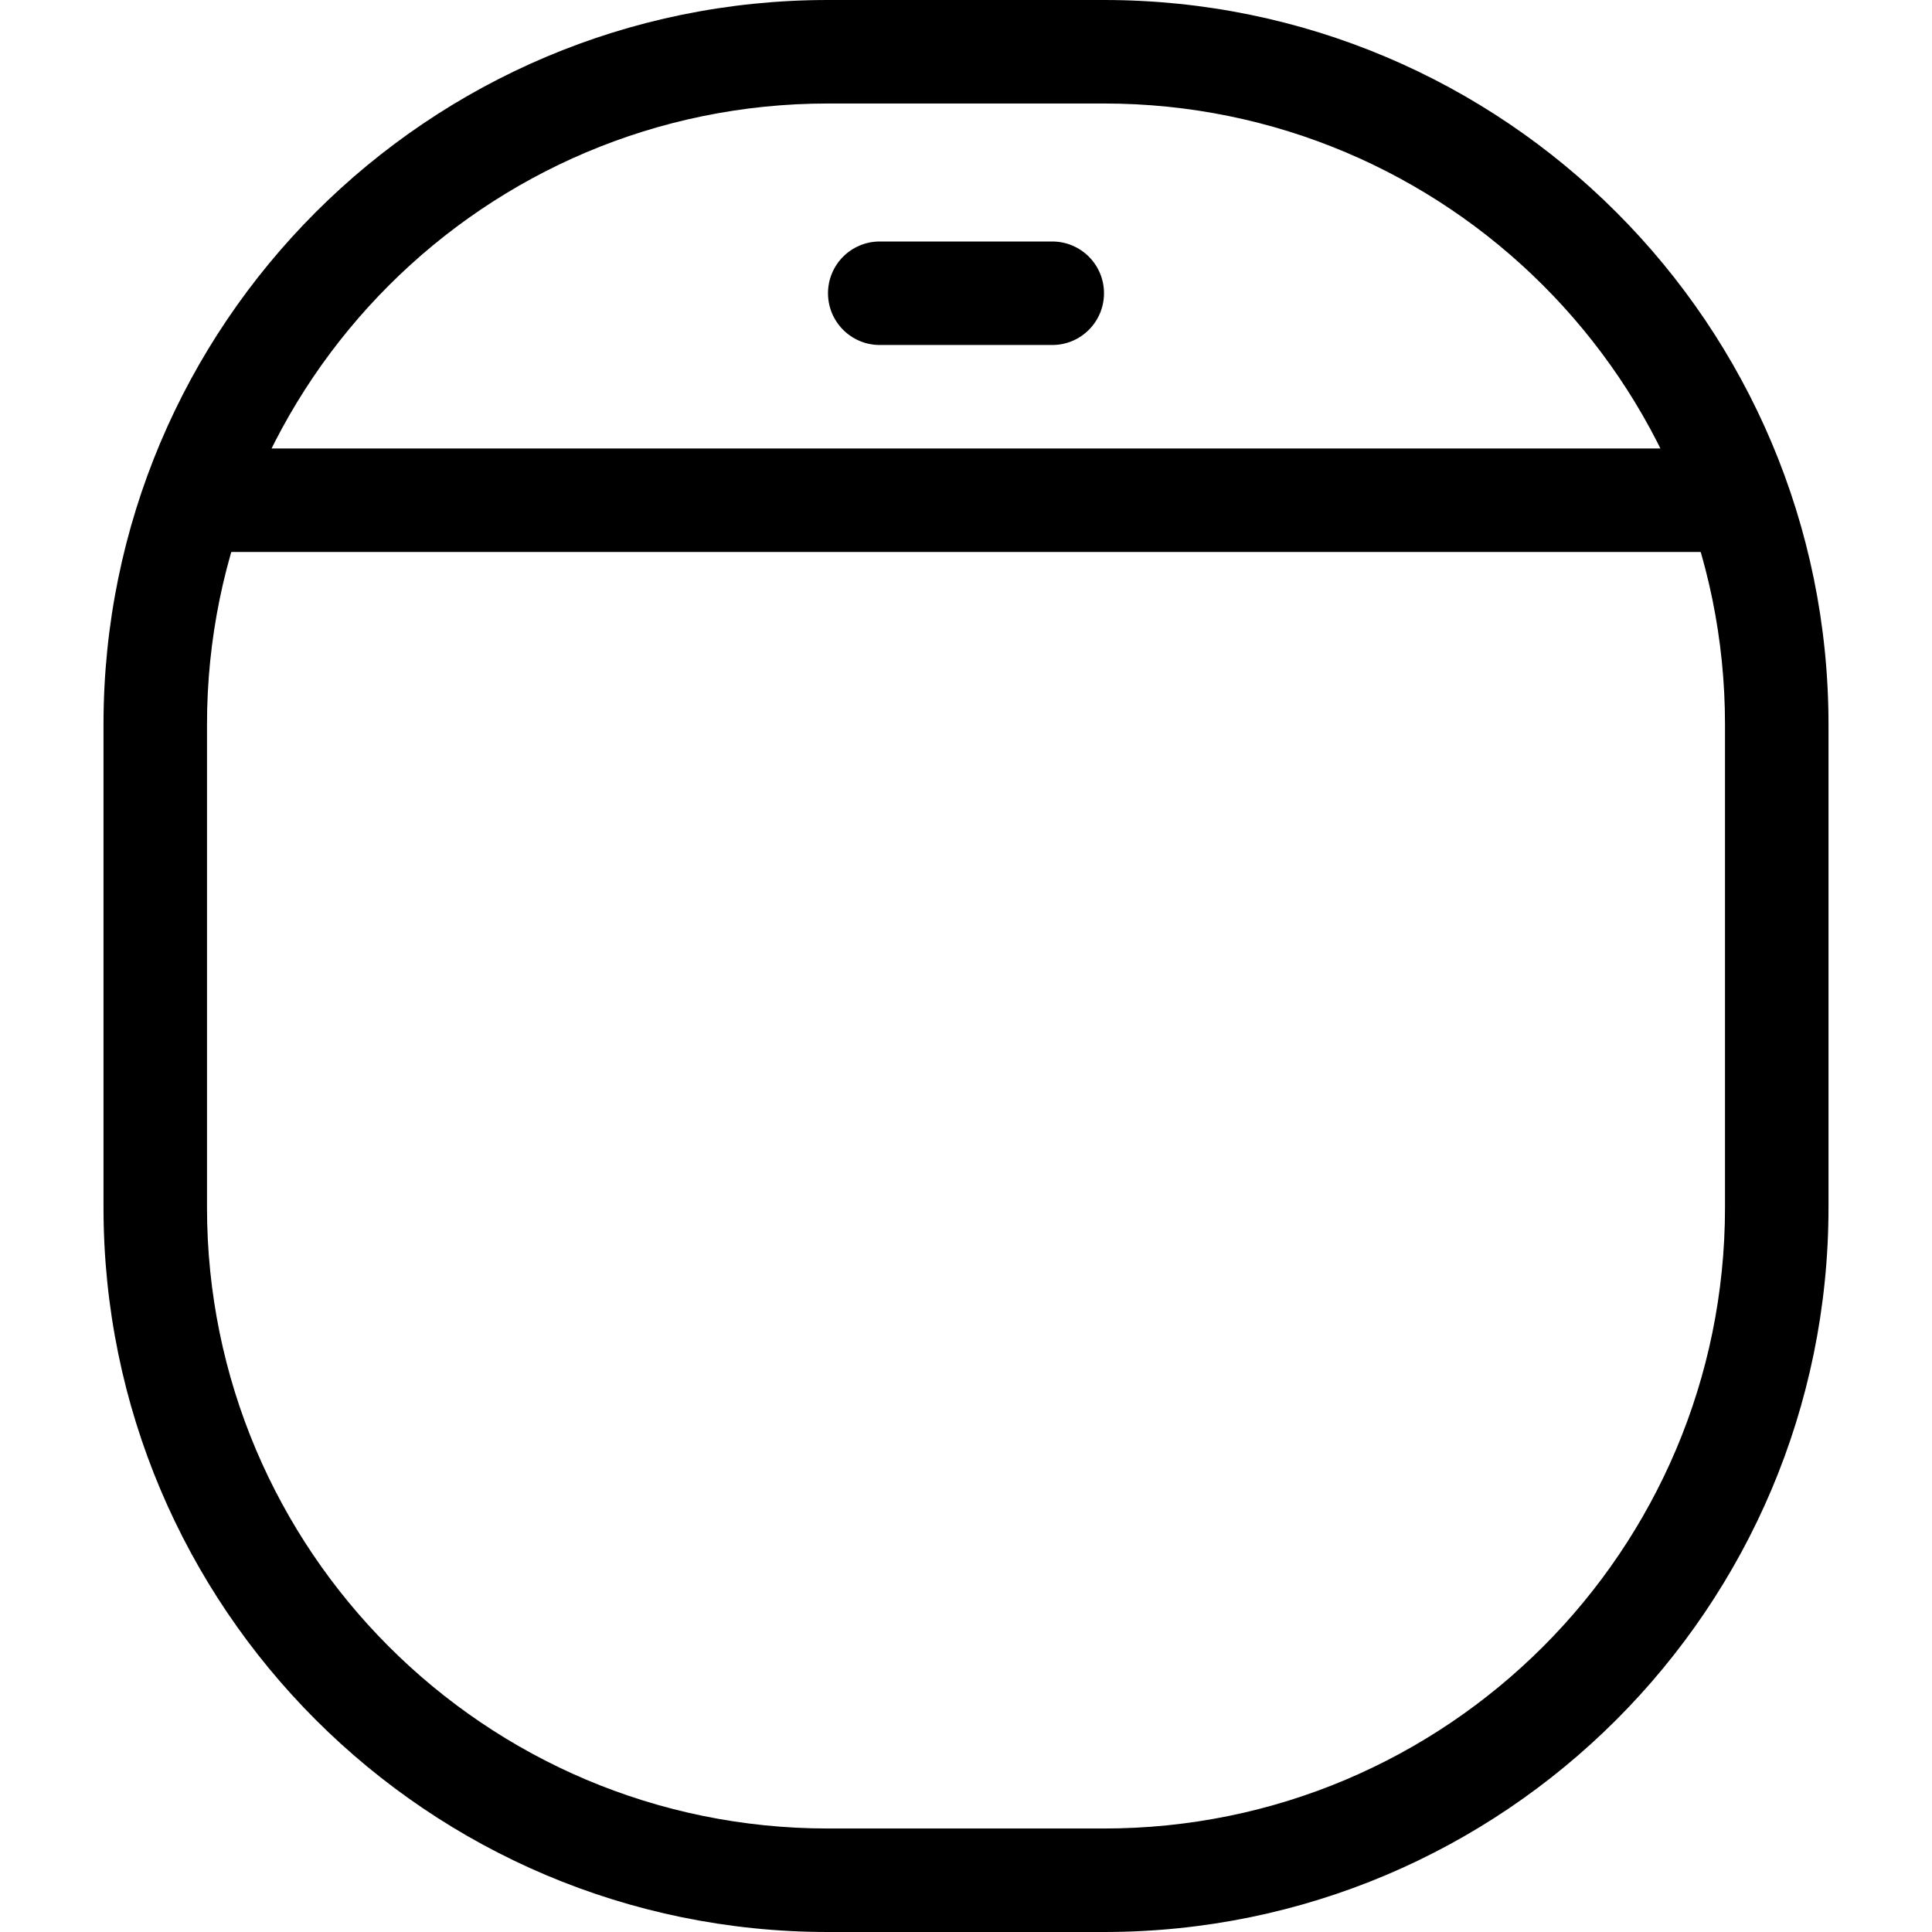
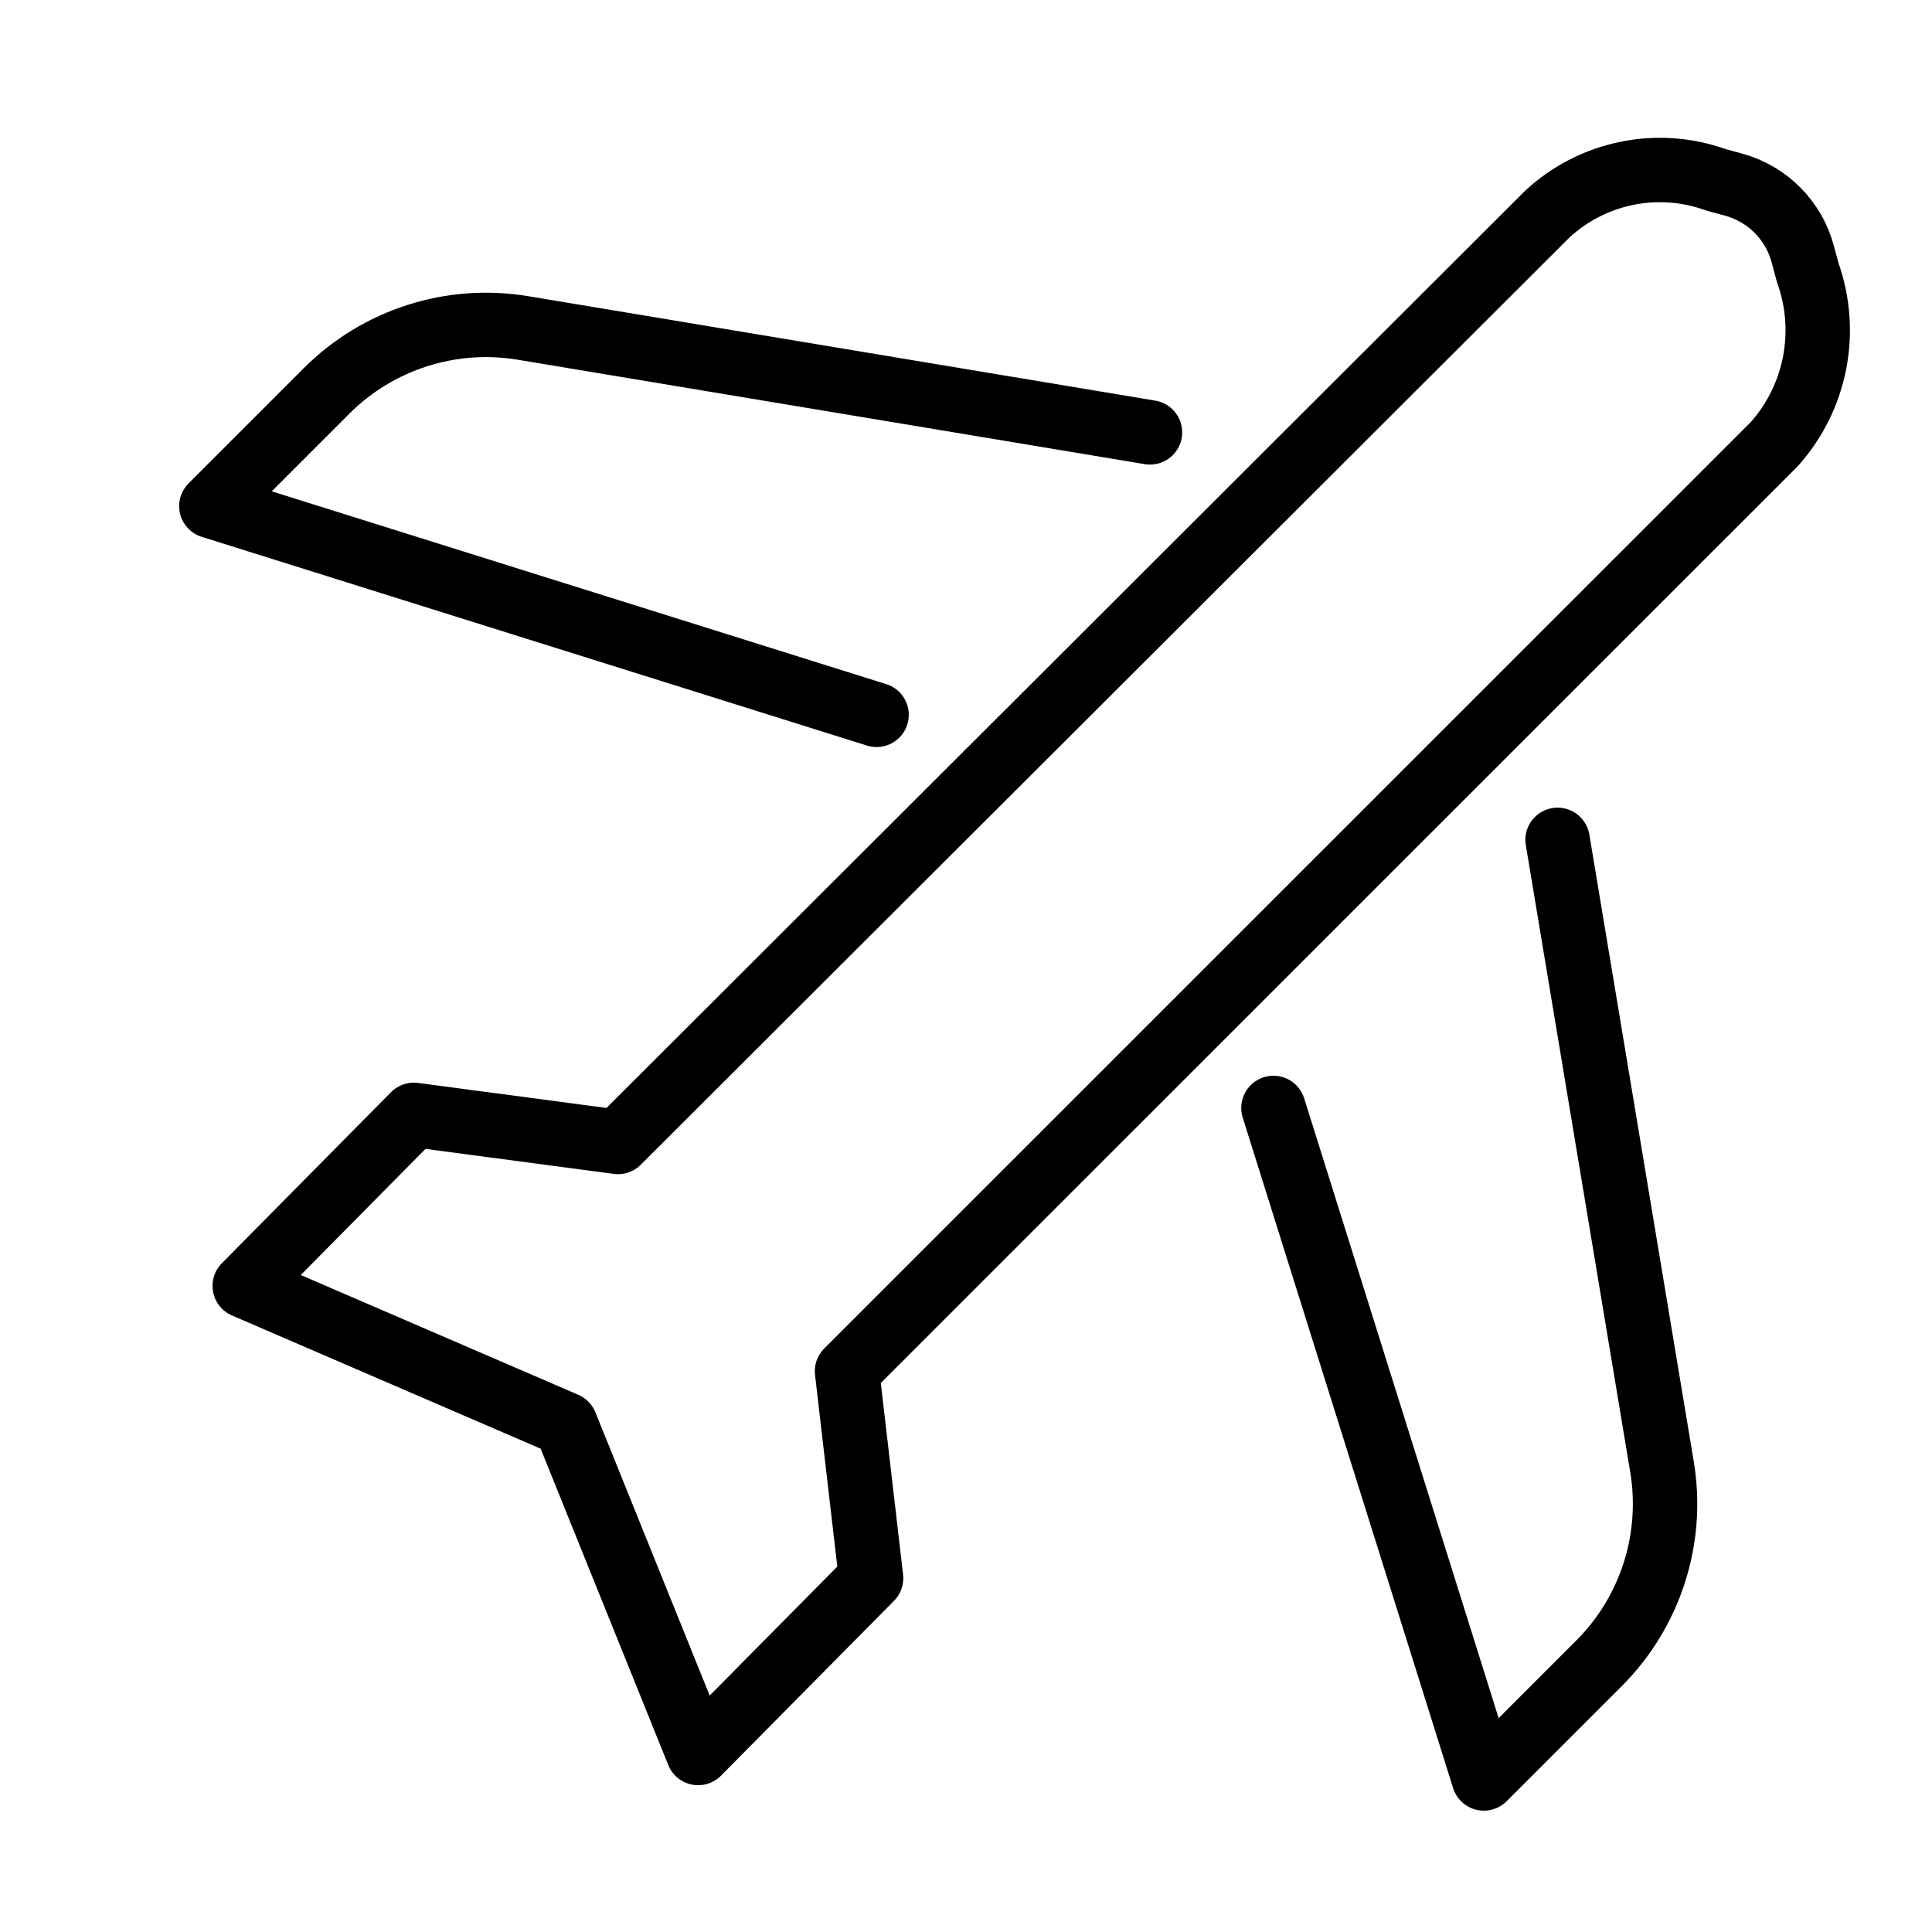
- <svg xmlns="http://www.w3.org/2000/svg" xmlns:xlink="http://www.w3.org/1999/xlink" width="56" height="56" viewBox="0 0 56 56">
-   <defs>
-     <rect id="airplane-a" width="46" height="52" rx="18" />
-   </defs>
-   <g fill="none" fill-rule="evenodd">
-     <g transform="translate(5 2)" fill="currentColor">
-       <mask id="airplane-b">
-         <use xlink:href="#airplane-a" />
-       </mask>
-       <g fill-rule="nonzero" mask="url(#airplane-b)">
-         <path d="M43 41.902a1.5 1.5 0 0 1 .126-.601 4.5 4.5 0 0 0-5.165-6.18 1.5 1.5 0 0 1-1.579-.608 3.5 3.5 0 0 0-6.312 2.69A1.5 1.5 0 0 1 28.563 39L28.5 39a2.5 2.5 0 1 0 0 5H43v-2.098zm3 3.598a1.5 1.5 0 0 1-1.5 1.5h-16a5.5 5.5 0 0 1-1.493-10.795 6.5 6.5 0 0 1 11.221-4.166A7.5 7.5 0 0 1 46 42.197V45.5zM19.49 20.967l-2.61 6.122a1.5 1.5 0 0 1-.73.763l-25.167 12.1a1.5 1.5 0 0 1-1.3-2.704l24.659-11.855 2.778-6.515a1.5 1.5 0 0 1 1.38-.911h4.033a1.5 1.5 0 0 1 1.5 1.5v8.866a1.5 1.5 0 0 1-.274.865l-.266.376-.801 1.13a2068.12 2068.12 0 0 1-3.255 4.568A4454.793 4454.793 0 0 1 6.016 53.945a1.5 1.5 0 1 1-2.432-1.757 4451.86 4451.86 0 0 0 13.412-18.66 2065.141 2065.141 0 0 0 4.037-5.672v-6.89h-1.542z" />
-       </g>
-     </g>
-     <path fill="currentColor" fill-rule="nonzero" d="M5.5 16v-3h44v3zM25.5 10a1.5 1.5 0 0 1 0-3h5a1.5 1.5 0 0 1 0 3h-5z" />
-     <path fill="currentColor" fill-rule="nonzero" d="M24 3C14.059 3 6 11.059 6 21v14c0 9.941 8.059 18 18 18h8c9.941 0 18-8.059 18-18V21c0-9.941-8.059-18-18-18h-8zm0-3h8c11.598 0 21 9.402 21 21v14c0 11.598-9.402 21-21 21h-8C12.402 56 3 46.598 3 35V21C3 9.402 12.402 0 24 0z" />
-     <path d="M0 0h56v56H0z" />
+ <svg xmlns="http://www.w3.org/2000/svg" width="800px" height="800px" viewBox="0 10 60 60" id="emoji" version="1.1">
+   <g id="line">
+     <path fill="none" stroke="#000000" stroke-linecap="round" stroke-linejoin="round" stroke-width="2" d="M48.372,36.082 l3.243,19.472c0.371,2.23-0.357,4.502-1.955,6.1l-3.578,3.578l-6.534-20.824" />
+     <path fill="none" stroke="#000000" stroke-linecap="round" stroke-linejoin="round" stroke-width="2" d="M27.223,32.2 l-20.659-6.482l3.578-3.578c1.599-1.598,3.87-2.326,6.1-1.955l19.472,3.243" />
+     <path fill="none" stroke="#000000" stroke-linejoin="round" stroke-width="2" d="M56.142,18.469l-0.158-0.585 c-0.28-1.037-1.085-1.851-2.119-2.142l-0.579-0.159c-1.81-0.651-3.832-0.236-5.241,1.074l-28.853,28.808l-6.339-0.842 l-5.253,5.312l9.964,4.3l0,0l4.117,10.206l5.371-5.428l-0.747-6.428l28.8-28.795C56.398,22.339,56.795,20.299,56.142,18.469z" />
  </g>
</svg>
